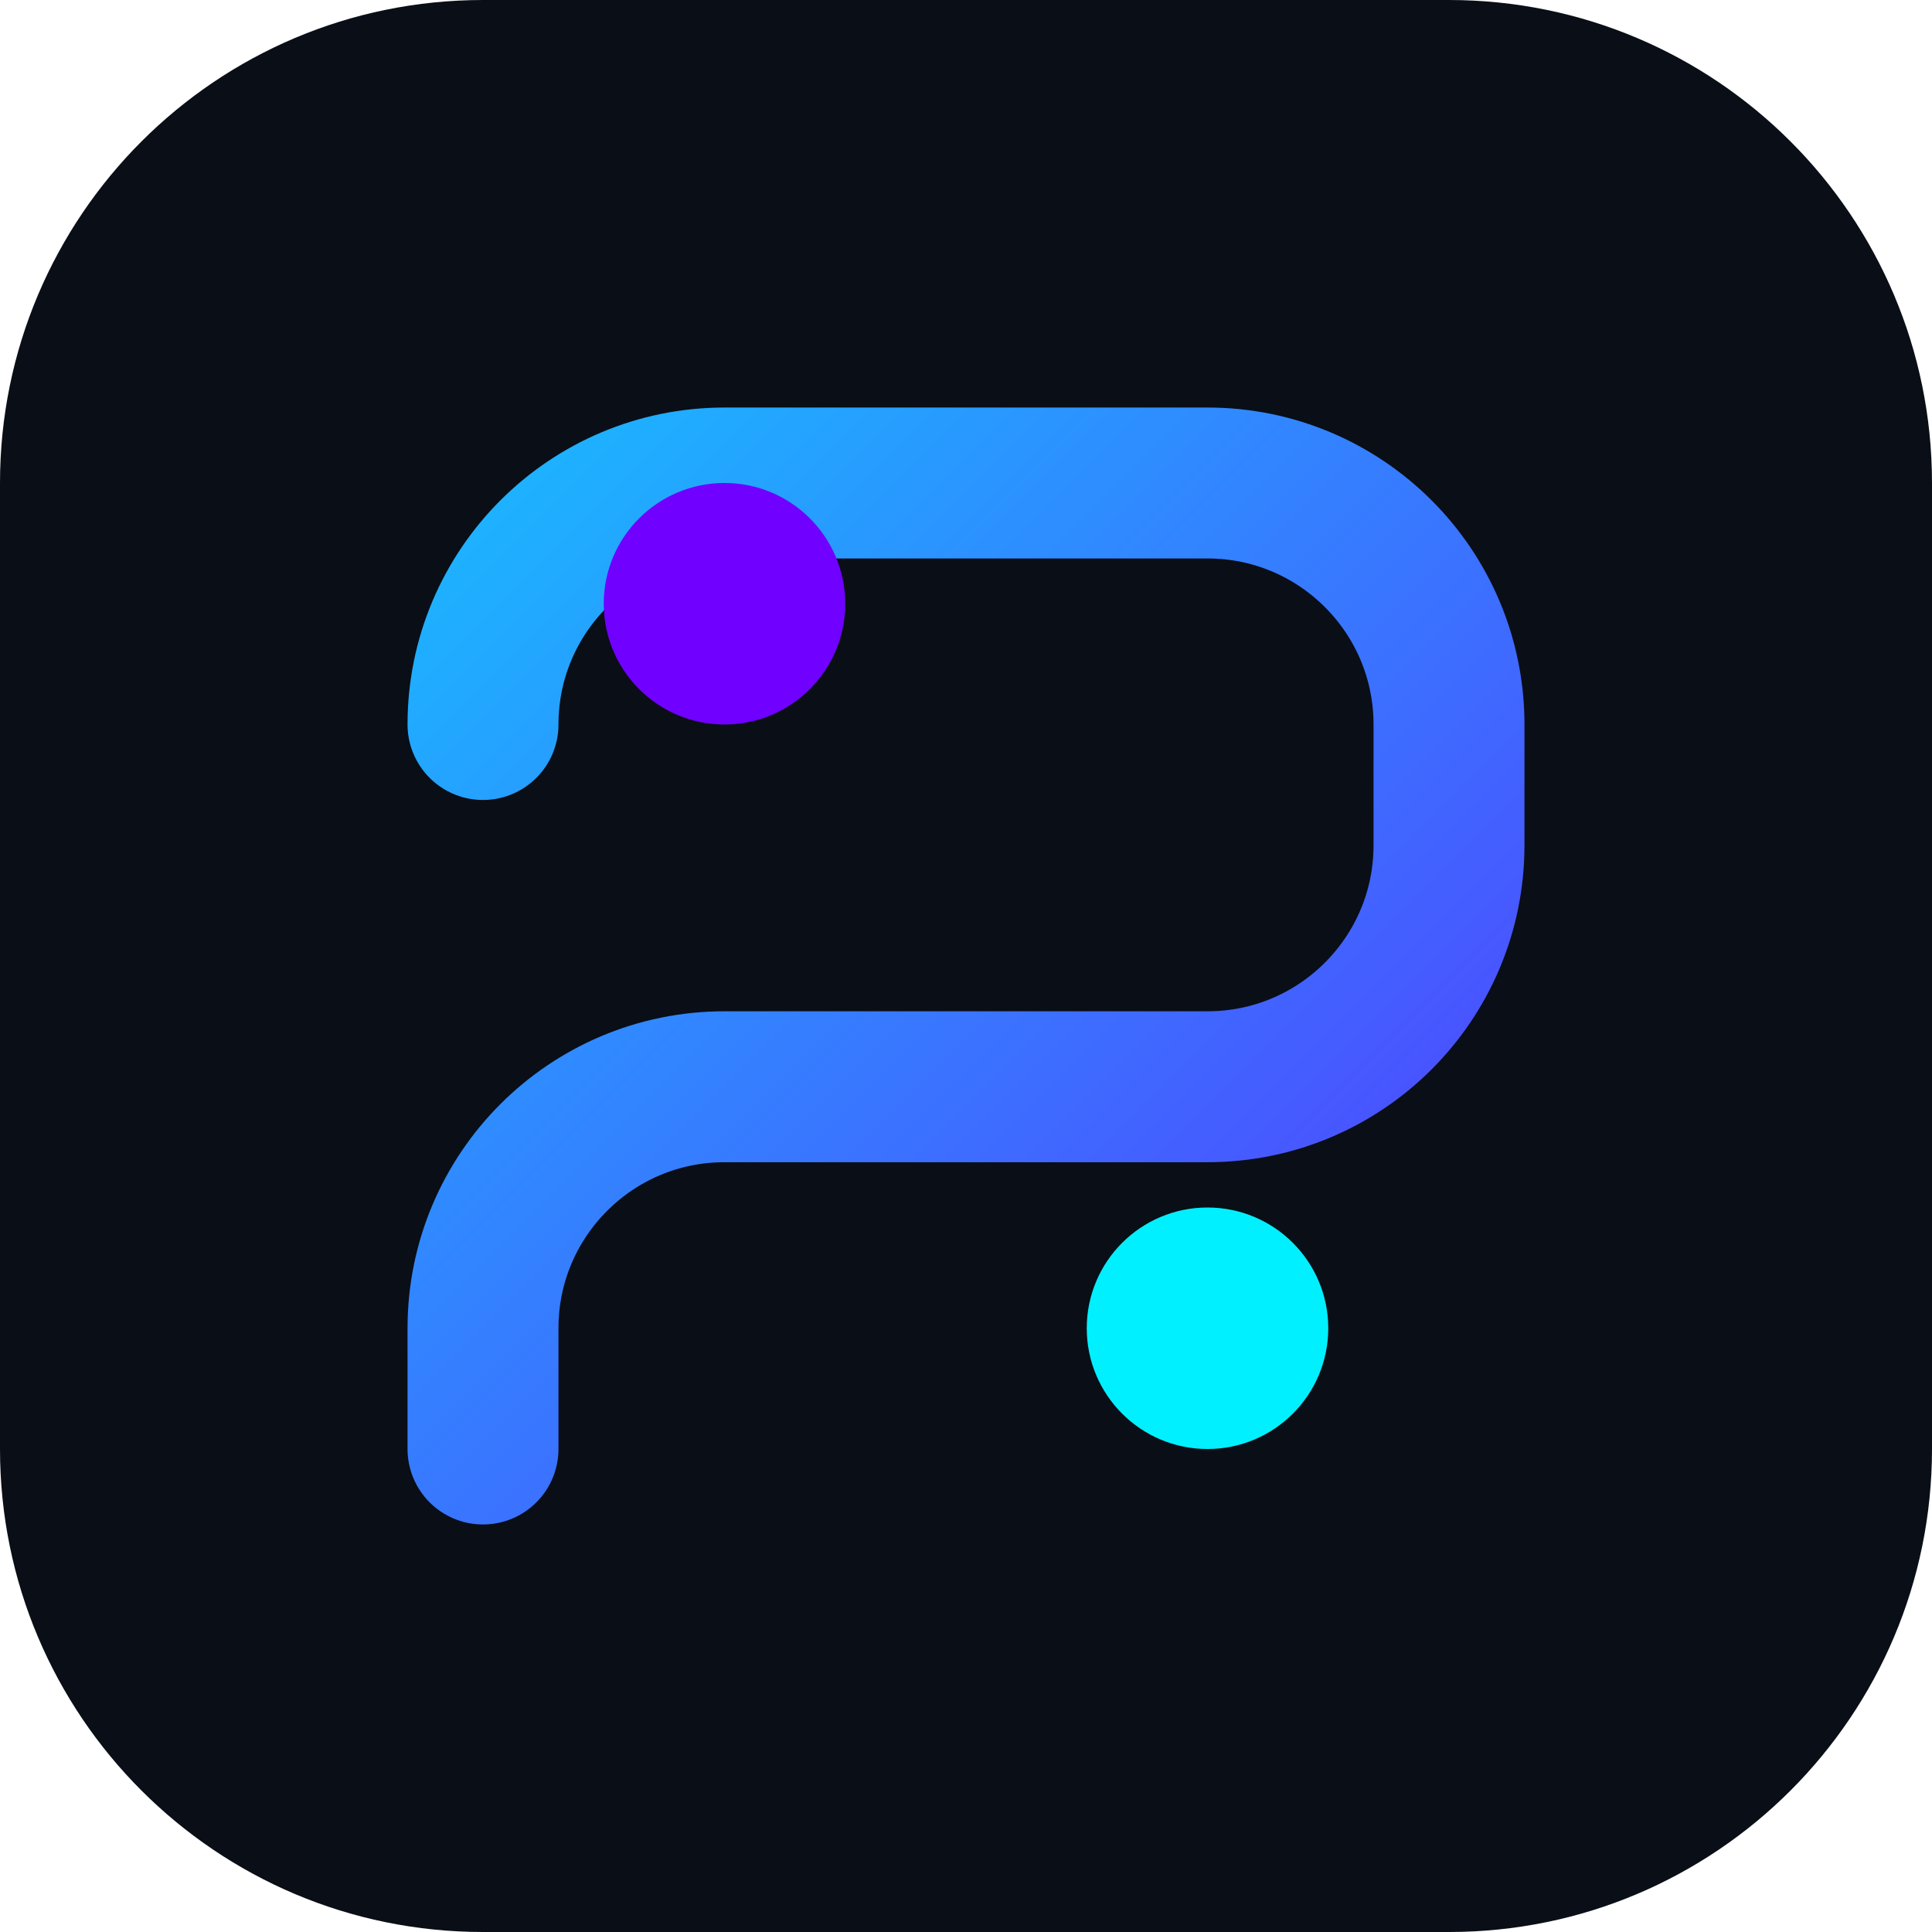
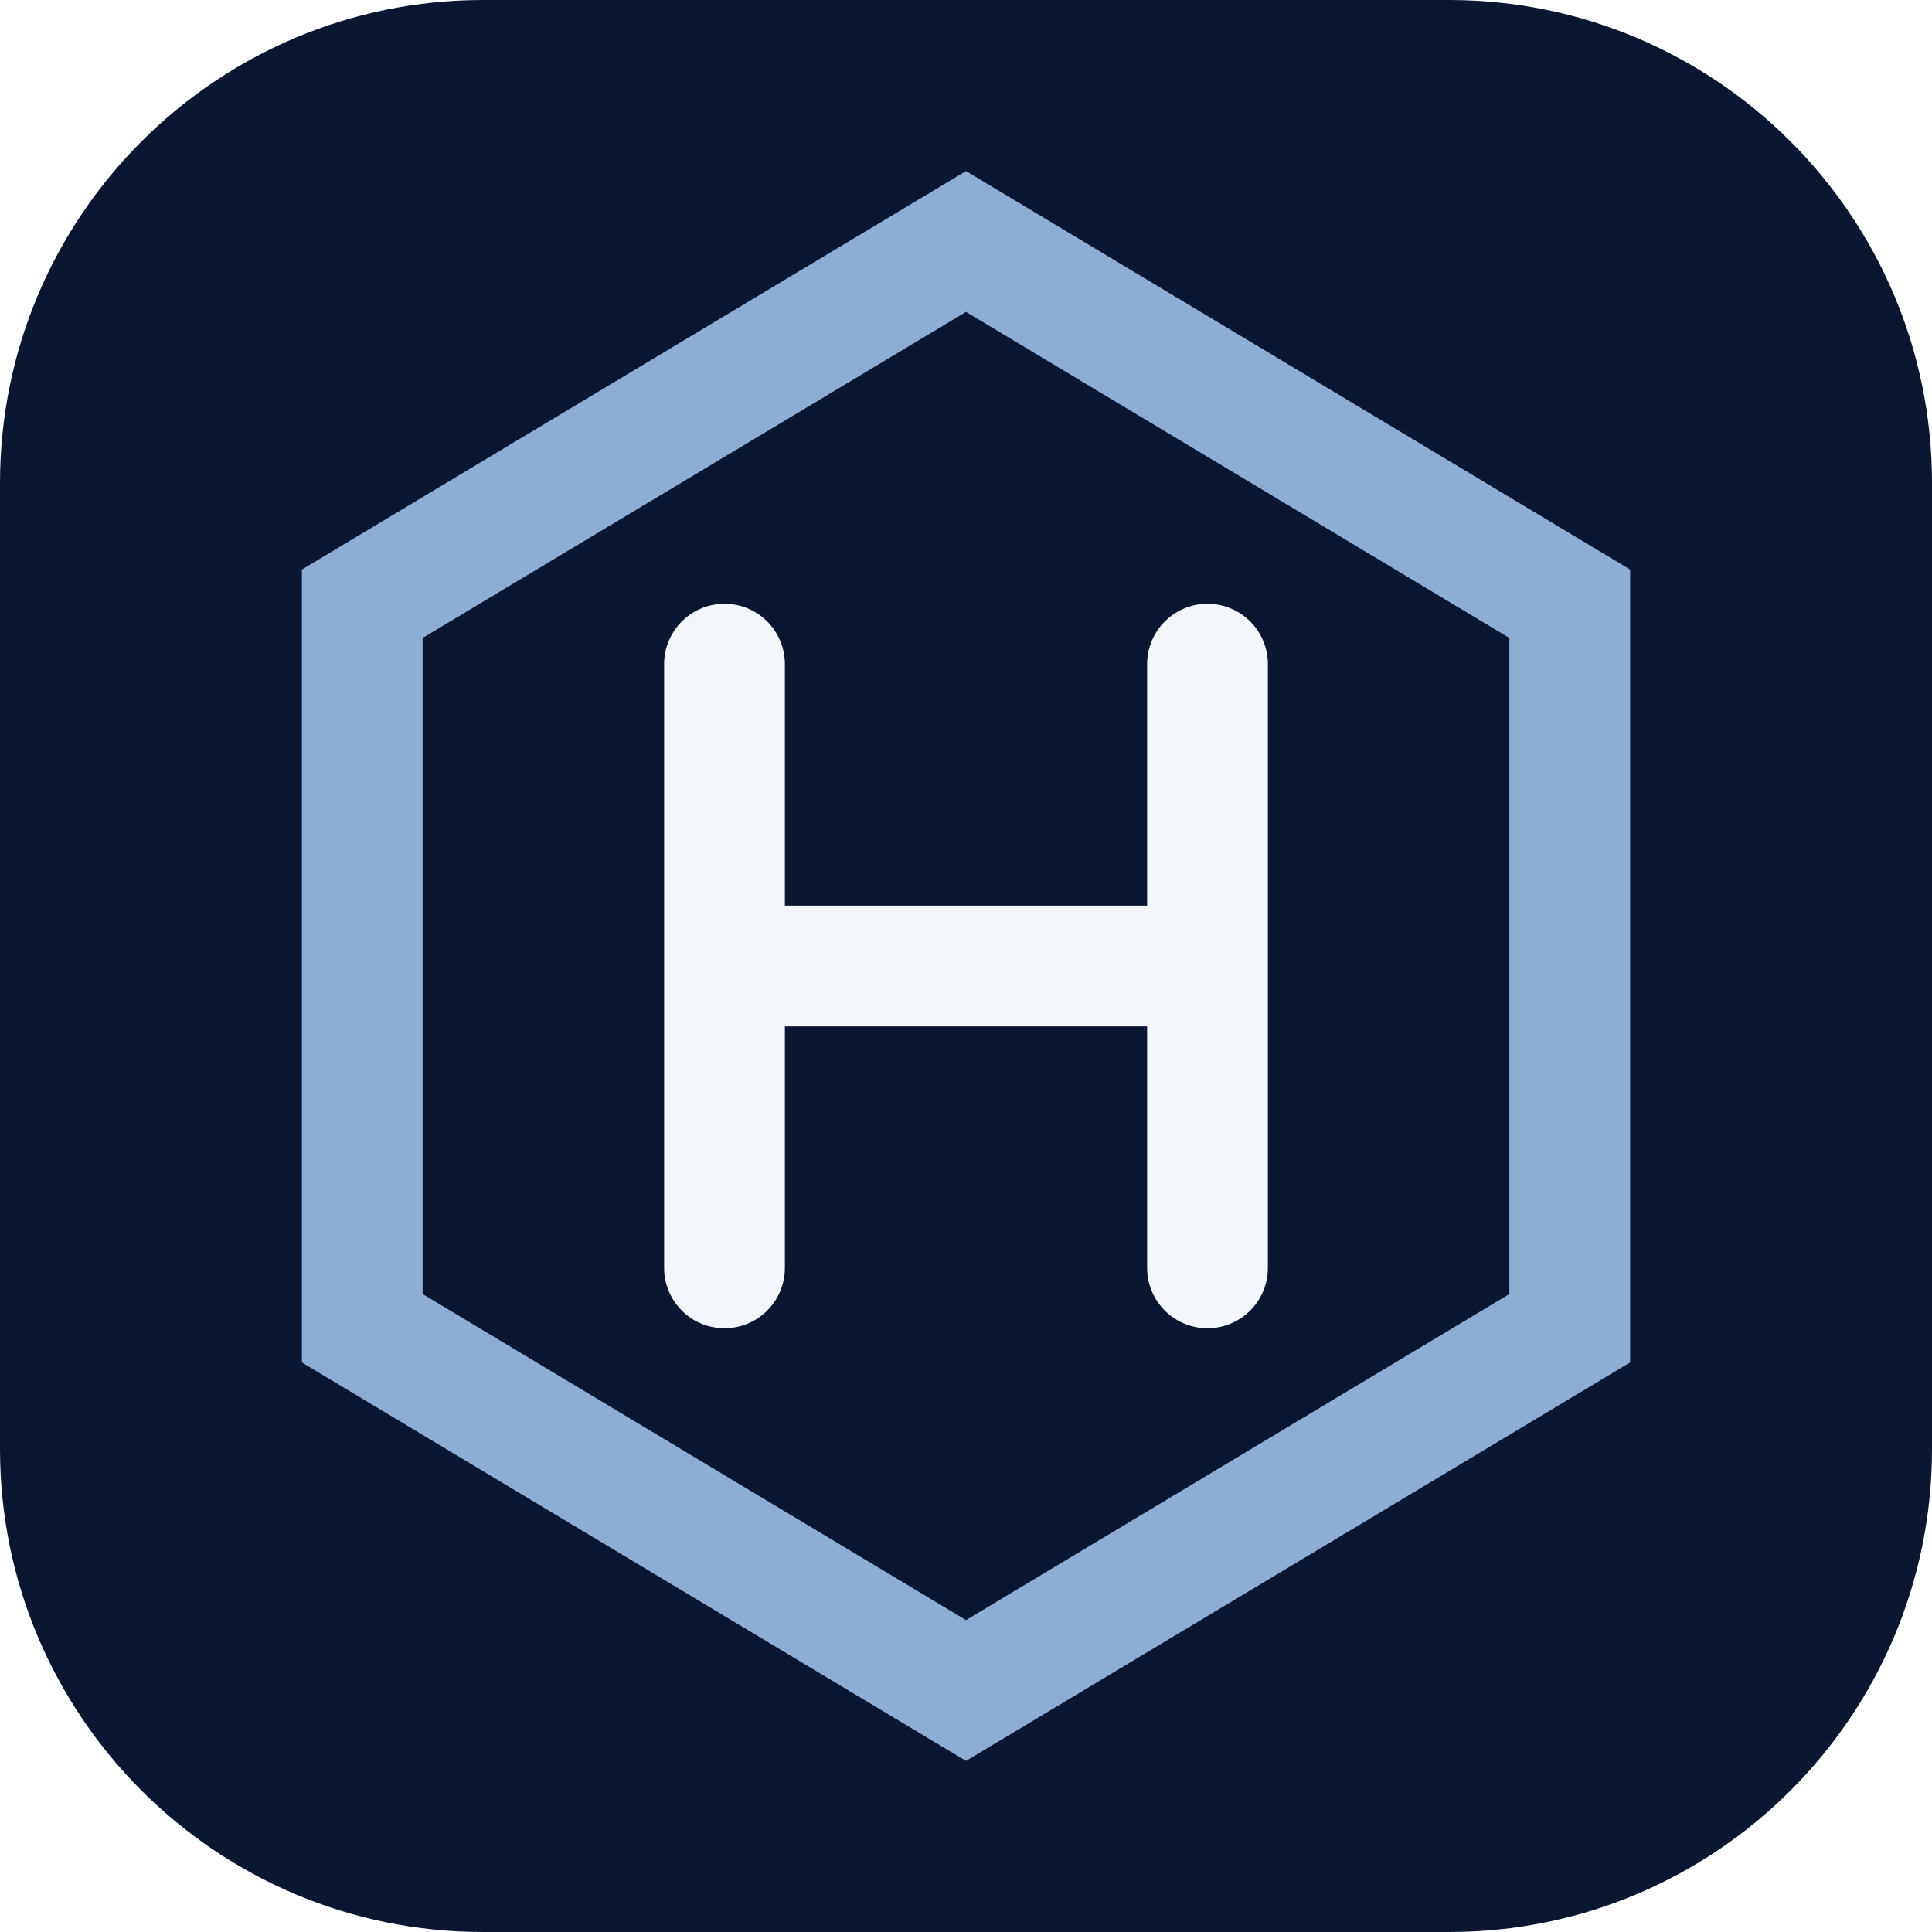
<svg xmlns="http://www.w3.org/2000/svg" viewBox="0 0 32 32" fill="none">
-   <defs>
-     <linearGradient id="synq-grad" x1="0" y1="0" x2="32" y2="32" gradientUnits="userSpaceOnUse">
-       <stop offset="0%" stop-color="#00F0FF" />
-       <stop offset="100%" stop-color="#7000FF" />
-     </linearGradient>
-   </defs>
-   <rect width="32" height="32" rx="8" fill="#0A0E17" />
-   <path d="M8 12C8 9.791 9.791 8 12 8H20C22.209 8 24 9.791 24 12V14C24 16.209 22.209 18 20 18H12C9.791 18 8 19.791 8 22V24" stroke="url(#synq-grad)" stroke-width="2.5" stroke-linecap="round" />
-   <circle cx="20" cy="22" r="2" fill="#00F0FF" />
-   <circle cx="12" cy="10" r="2" fill="#7000FF" />
+   <rect width="32" height="32" rx="8" fill="#0B1730" />
+   <path d="M16 4l10 6v12l-10 6-10-6V10z" stroke="#8EADD4" stroke-width="2" />
+   <path d="M12 11v10m8-10v10m-8-5h8" stroke="#F3F6FB" stroke-width="2" stroke-linecap="round" />
</svg>
